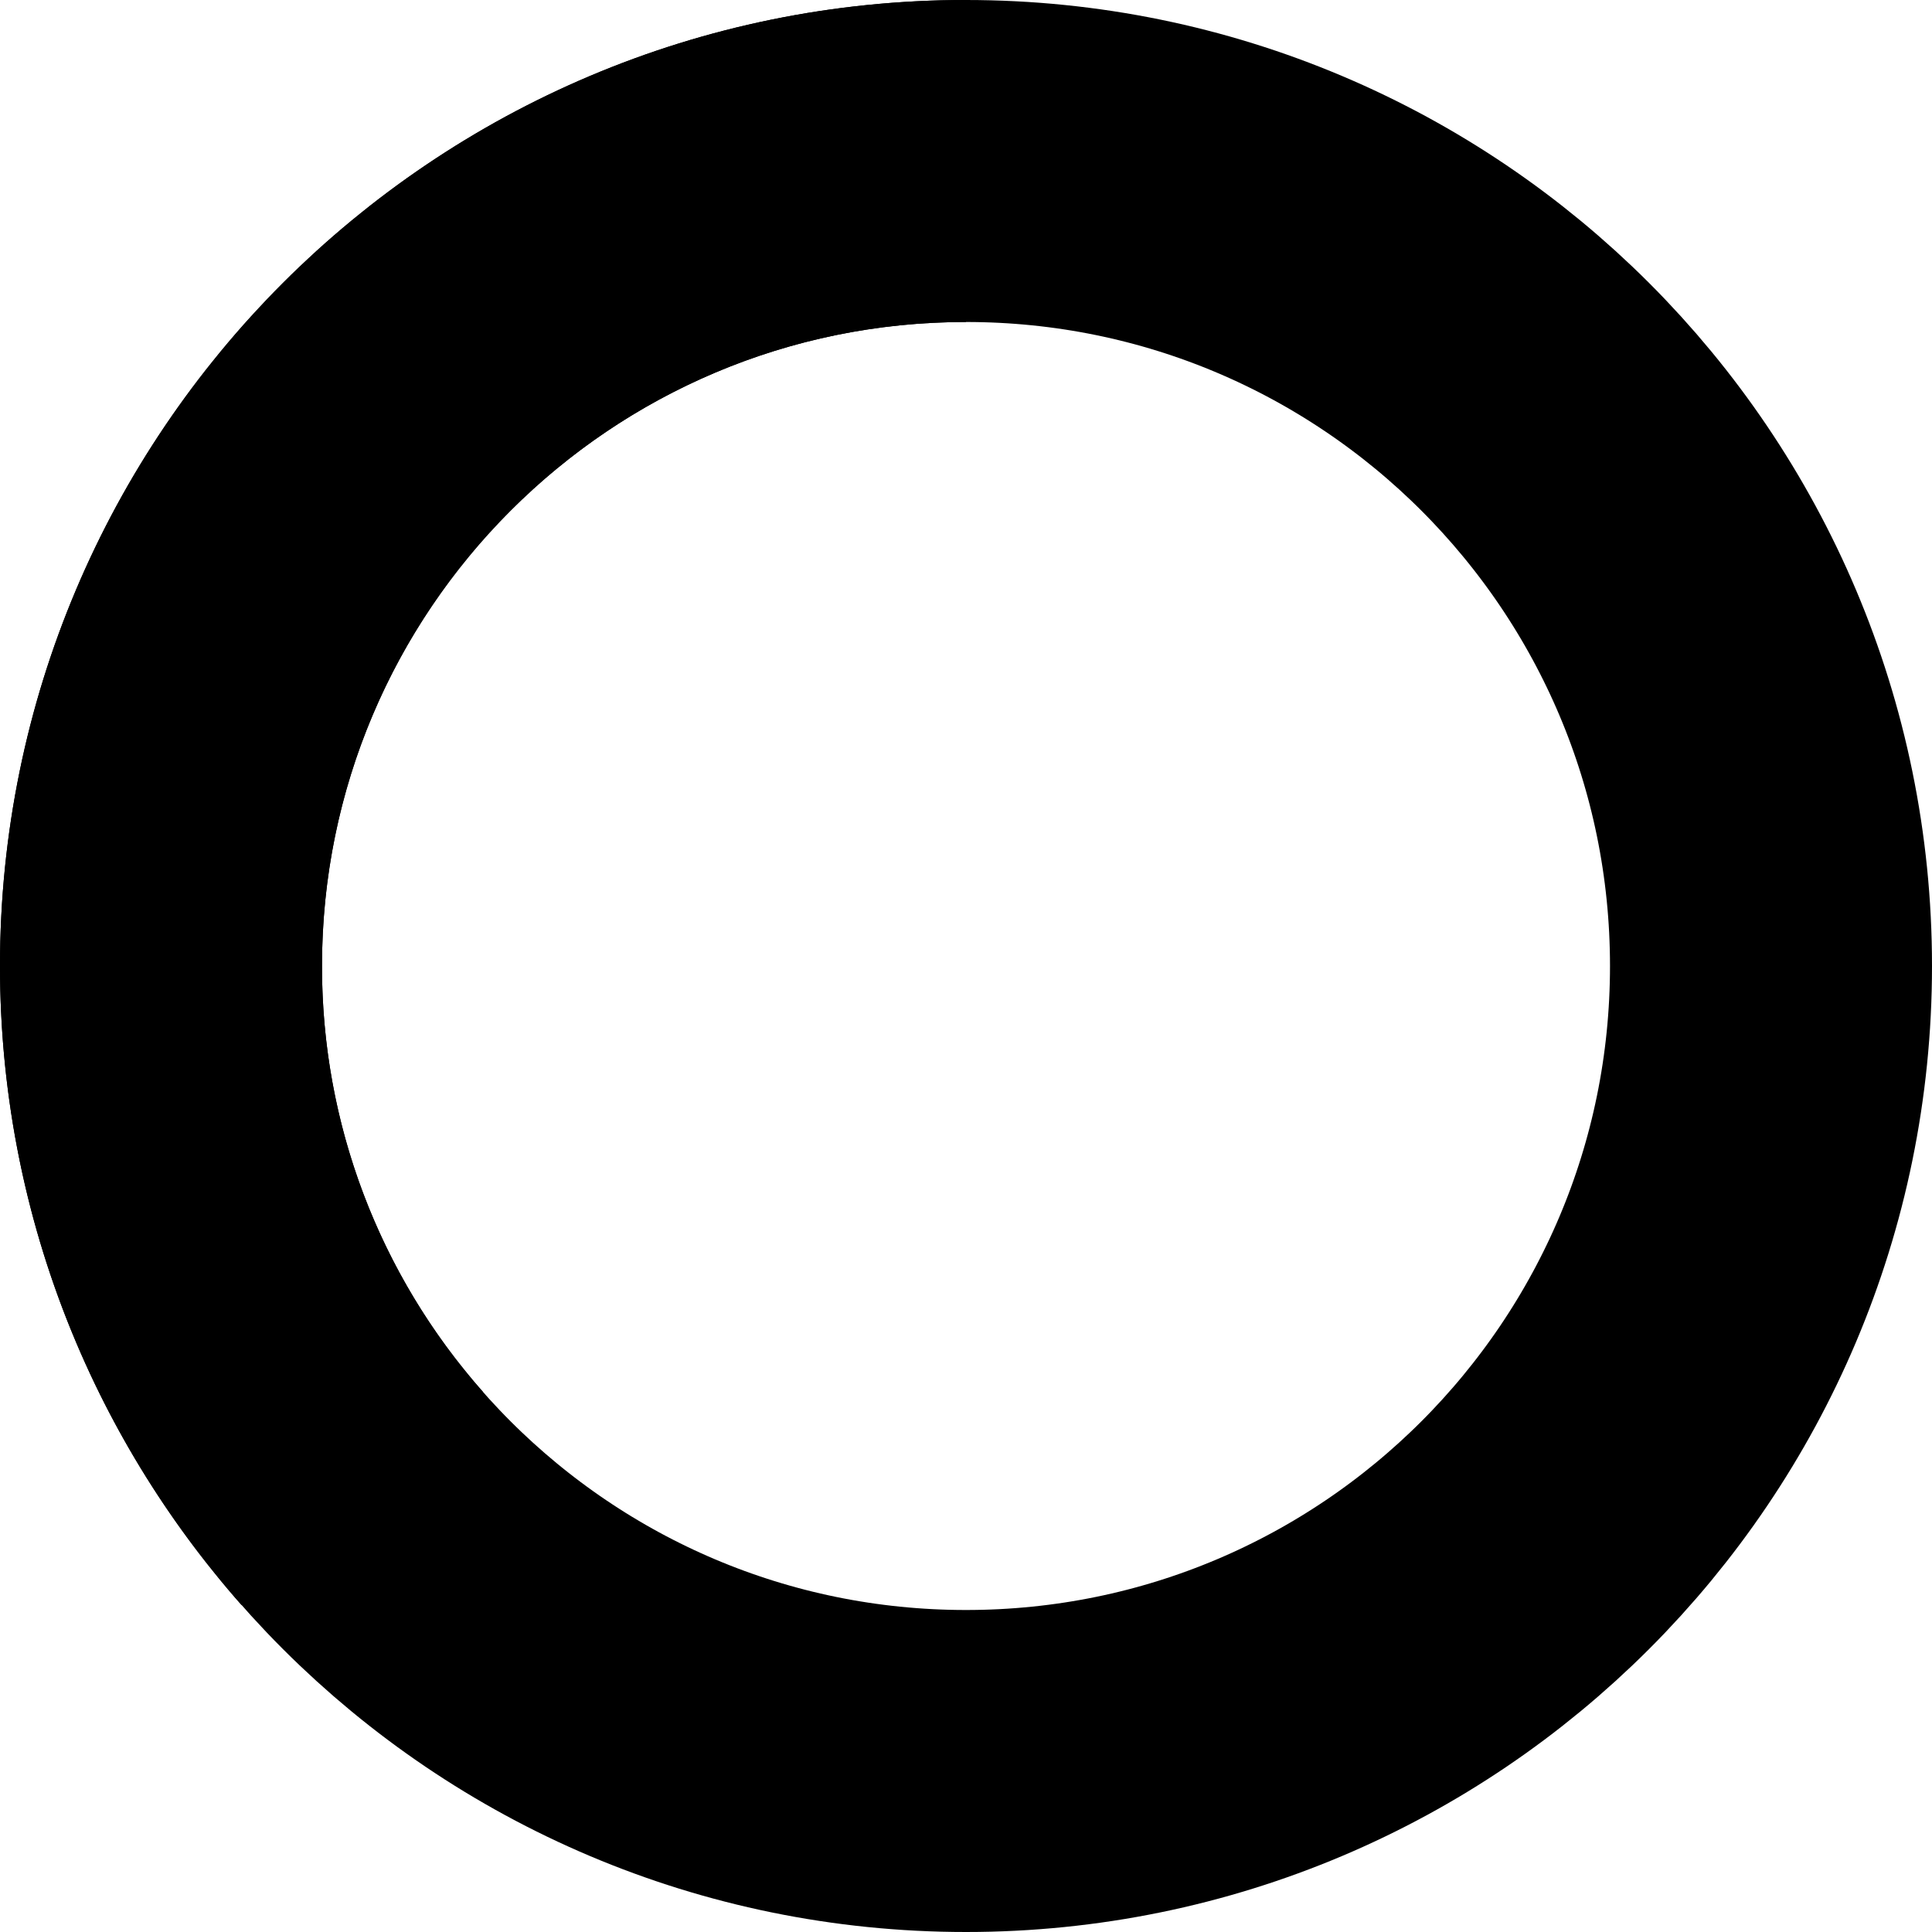
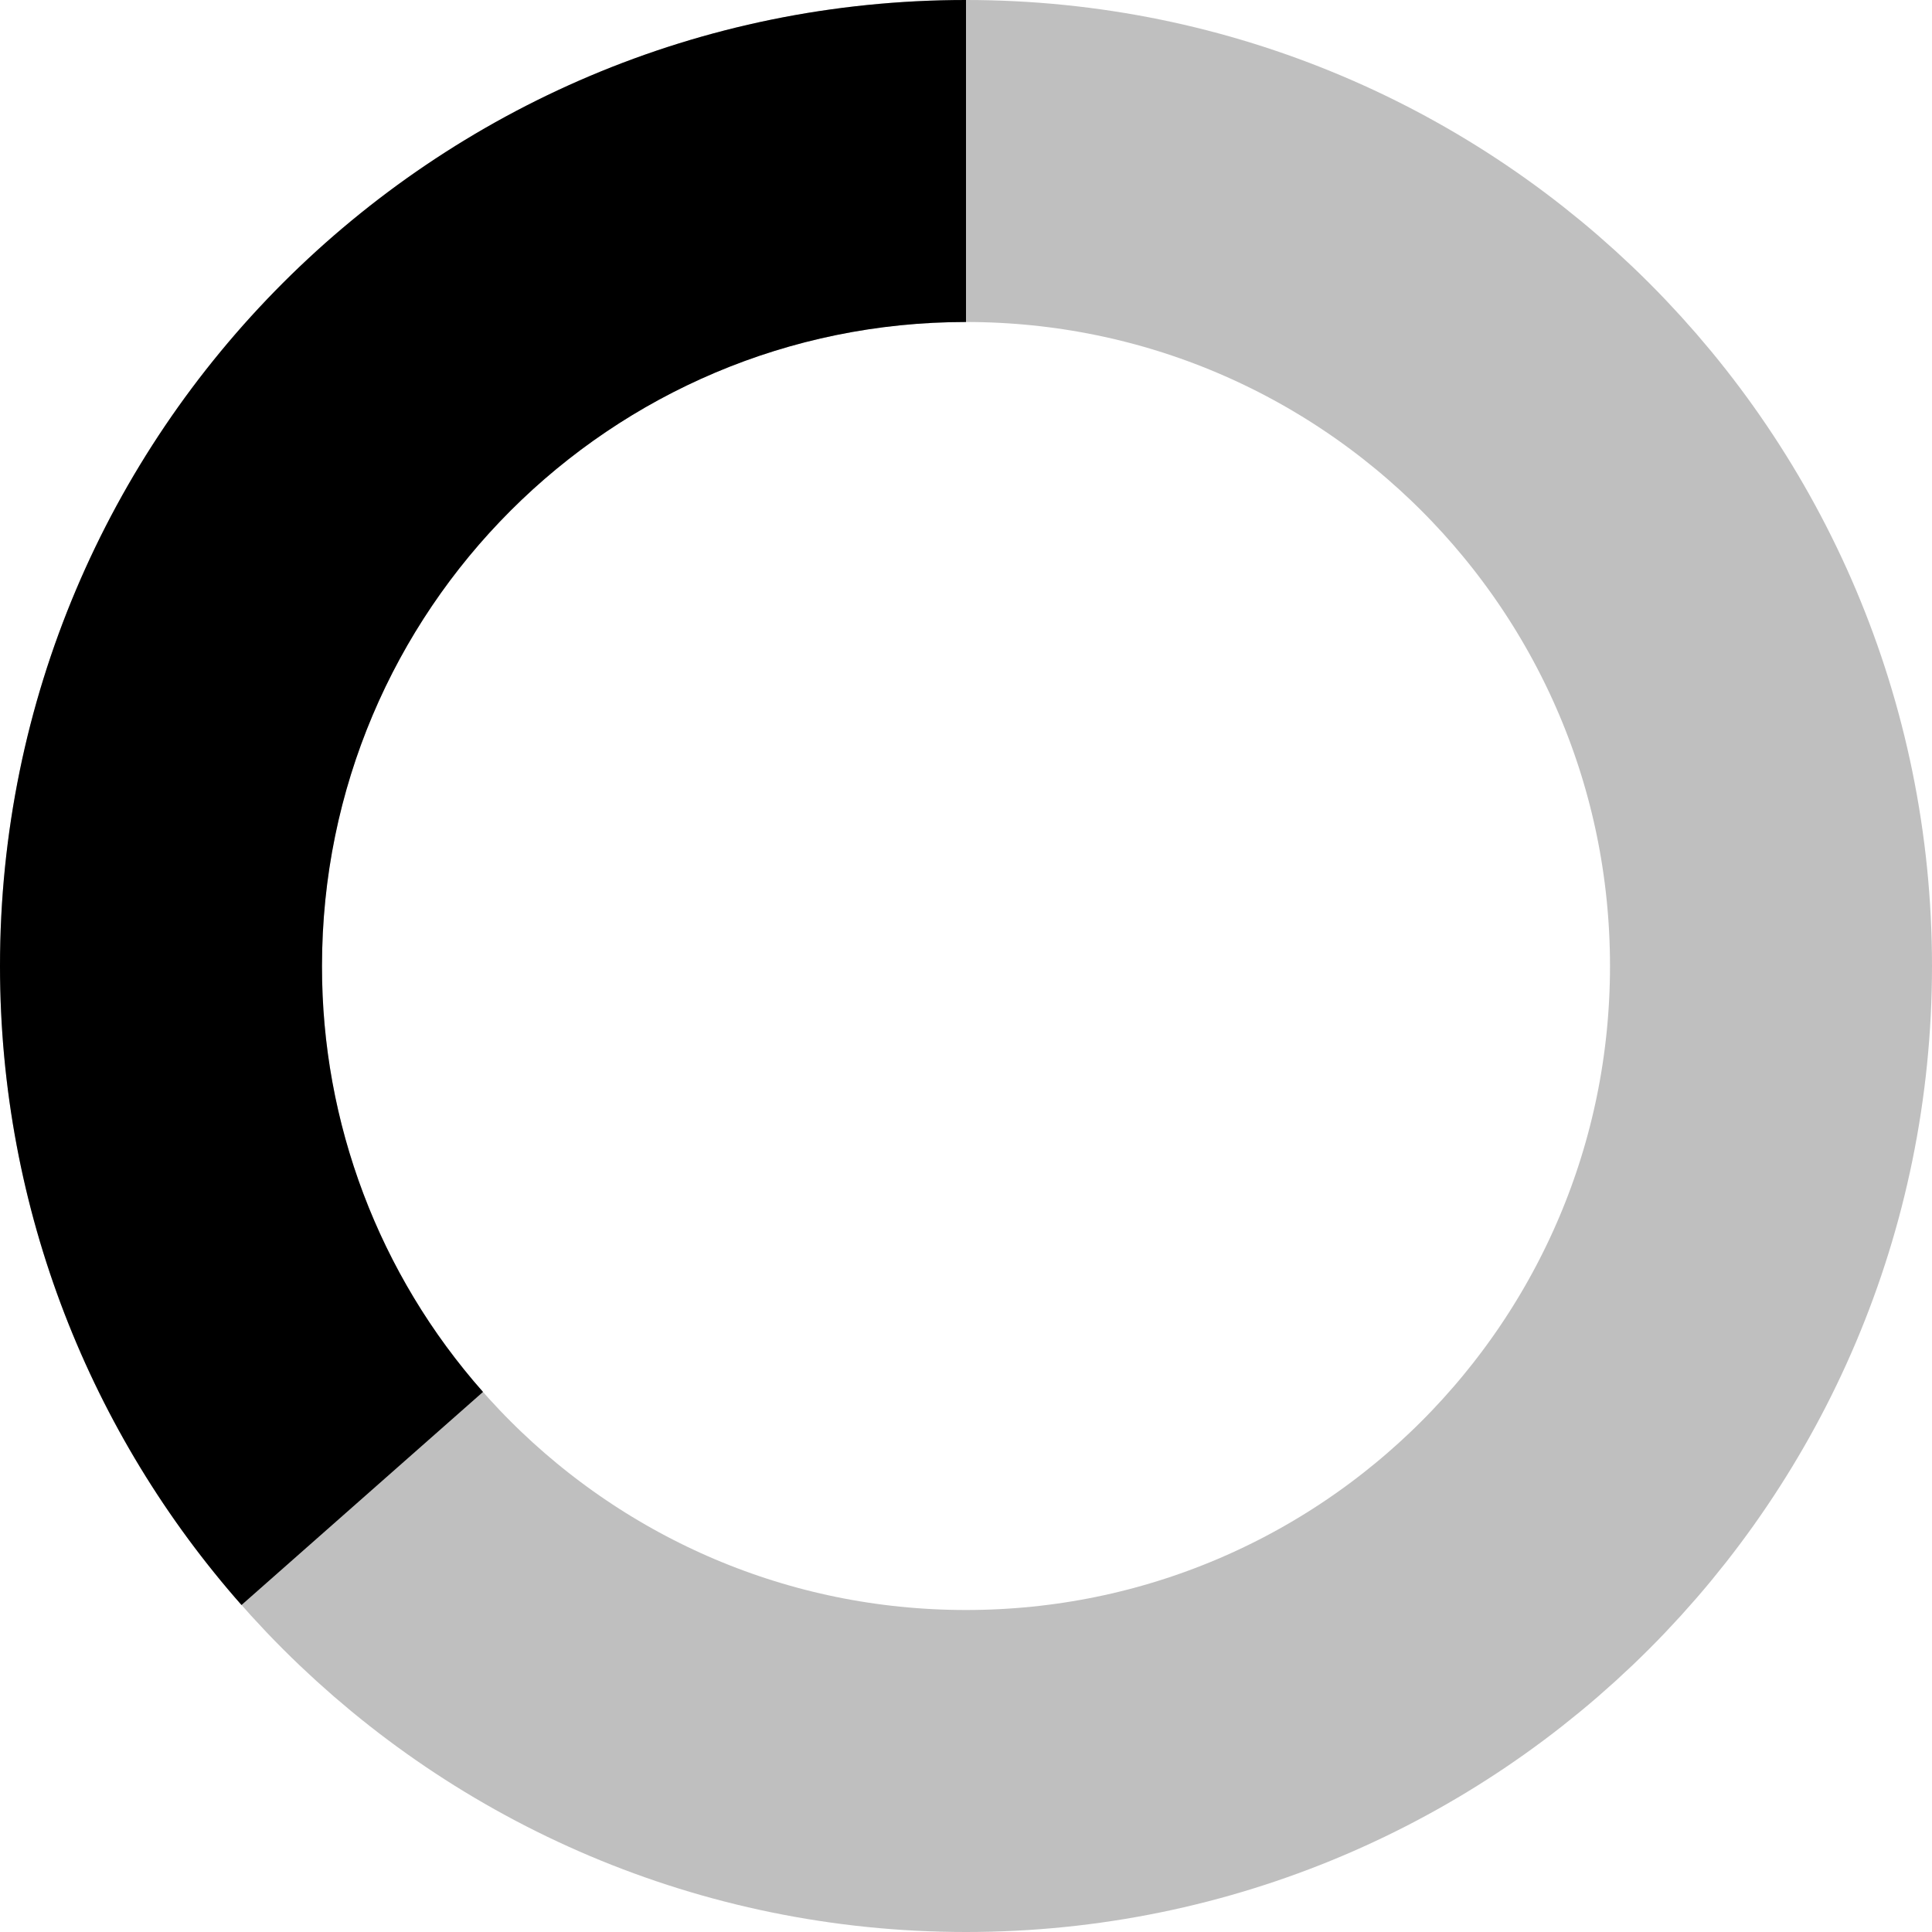
<svg xmlns="http://www.w3.org/2000/svg" fill="none" viewBox="0 0 24 24">
-   <circle class="opacity-25" cx="12" cy="12" r="10" stroke="currentColor" stroke-width="4" />
-   <path class="opacity-100" fill="currentColor" d="M4 12a8 8 0 018-8V0C5.373 0 0 5.373 0 12h4zm2 5.291A7.962 7.962 0 014 12H0c0 3.042 1.135 5.824 3 7.938l3-2.647z" />
+   <circle style="opacity: 0.25" cx="12" cy="12" r="10" stroke="currentColor" stroke-width="4" />
+   <path fill="currentColor" d="M4 12a8 8 0 018-8V0C5.373 0 0 5.373 0 12h4zm2 5.291A7.962 7.962 0 014 12H0c0 3.042 1.135 5.824 3 7.938l3-2.647z" />
</svg>
